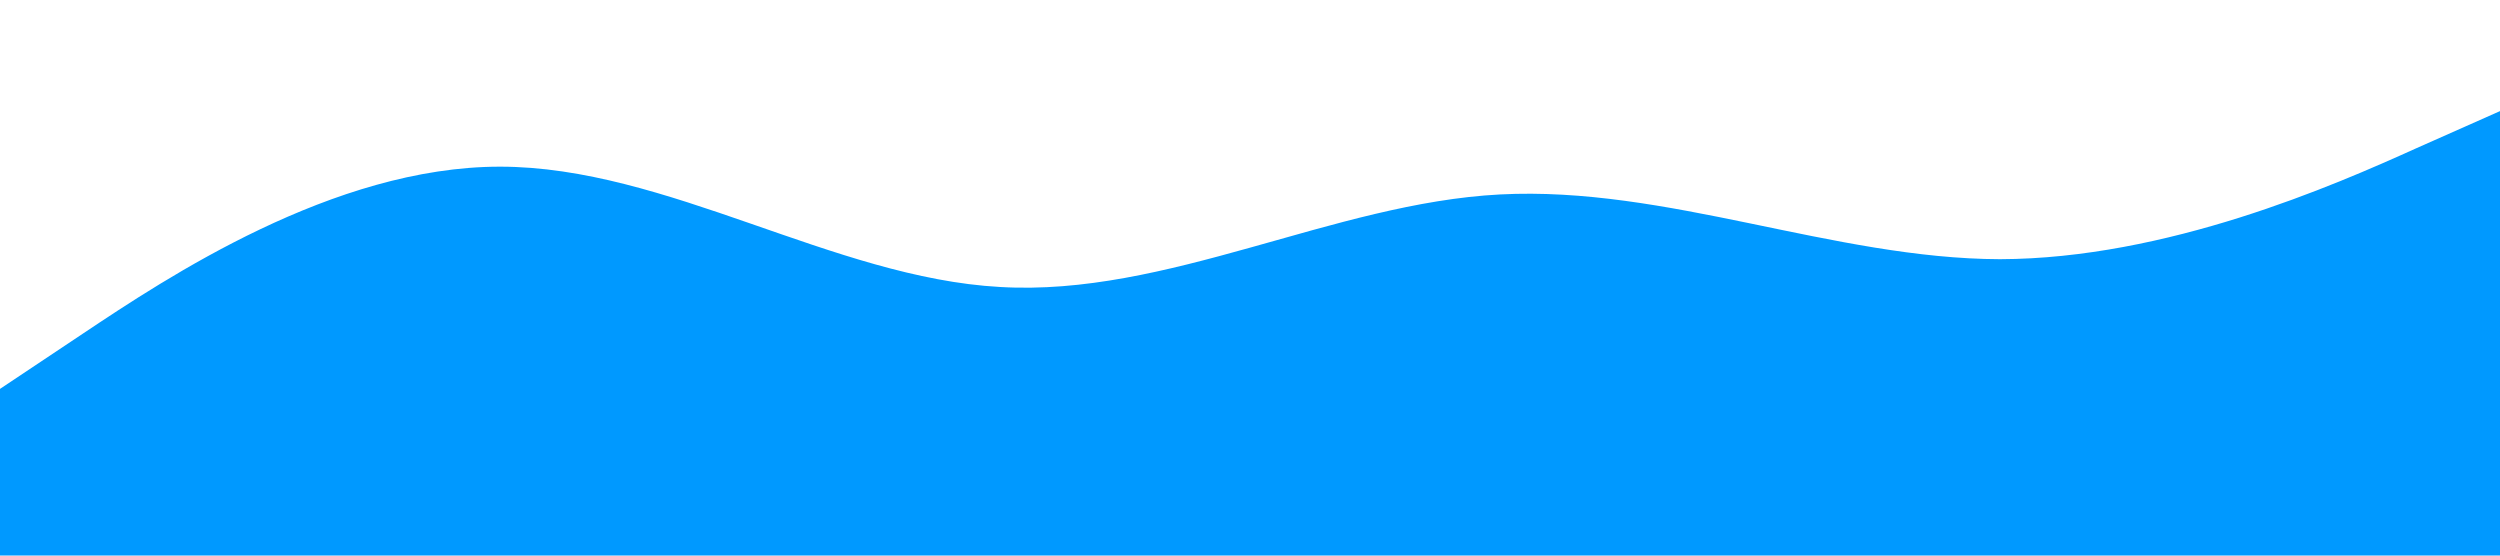
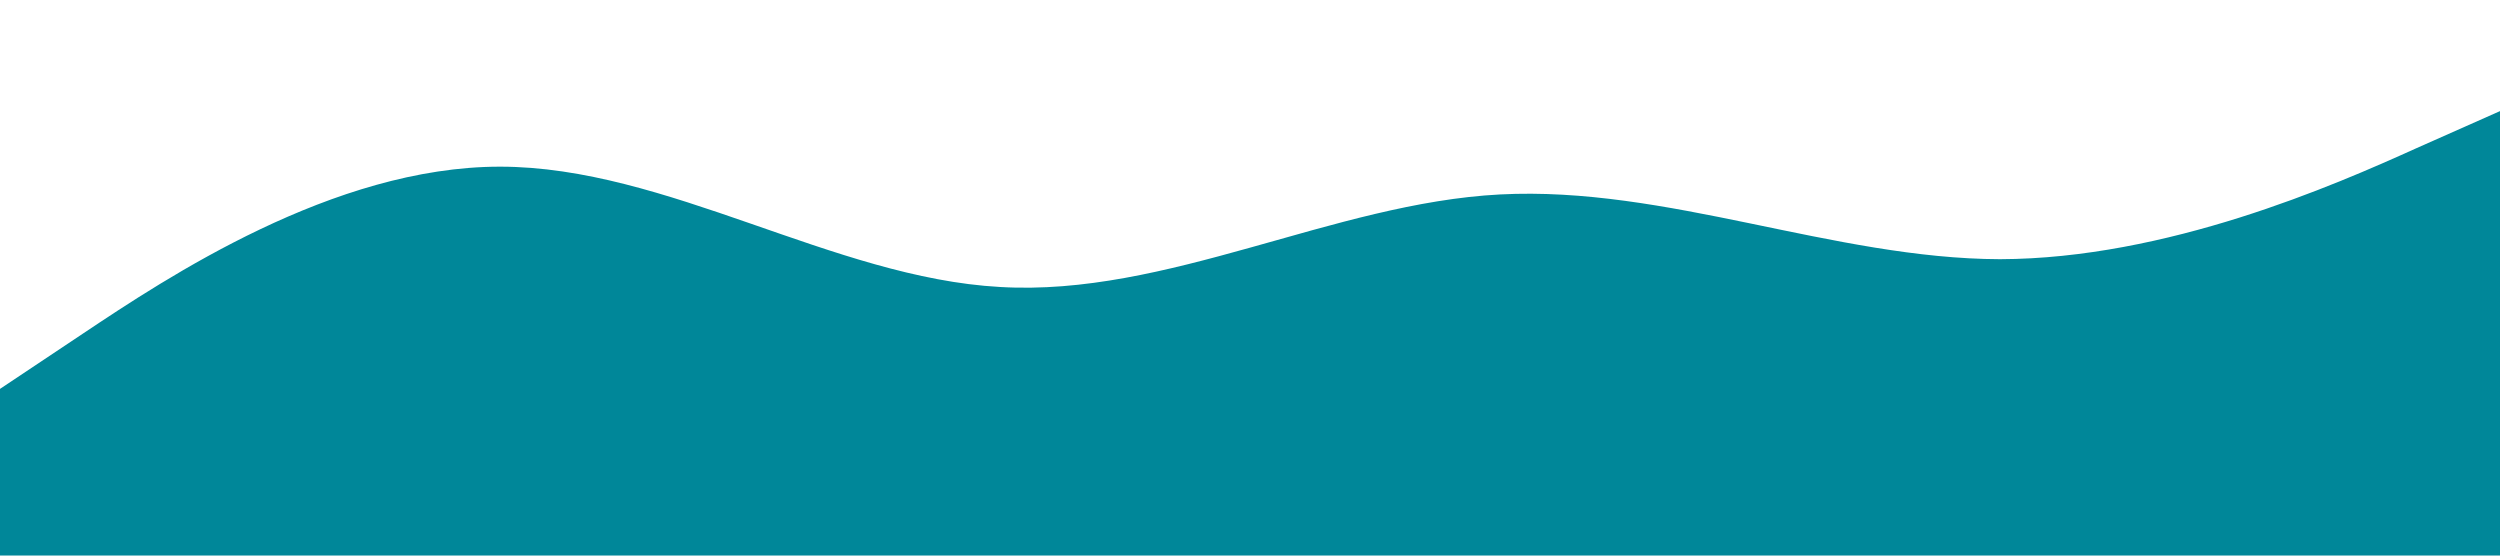
<svg xmlns="http://www.w3.org/2000/svg" viewBox="0 0 1440 320">
-   <path fill="#0099ff" fill-opacity="1" d="M0,224L48,192C96,160,192,96,288,96C384,96,480,160,576,165.3C672,171,768,117,864,112C960,107,1056,149,1152,149.3C1248,149,1344,107,1392,85.3L1440,64L1440,320L1392,320C1344,320,1248,320,1152,320C1056,320,960,320,864,320C768,320,672,320,576,320C480,320,384,320,288,320C192,320,96,320,48,320L0,320Z" />
+   <path fill="#008799" fill-opacity="1" d="M0,224L48,192C96,160,192,96,288,96C384,96,480,160,576,165.3C672,171,768,117,864,112C960,107,1056,149,1152,149.3C1248,149,1344,107,1392,85.3L1440,64L1440,320L1392,320C1344,320,1248,320,1152,320C1056,320,960,320,864,320C768,320,672,320,576,320C480,320,384,320,288,320C192,320,96,320,48,320L0,320Z" />
</svg>
